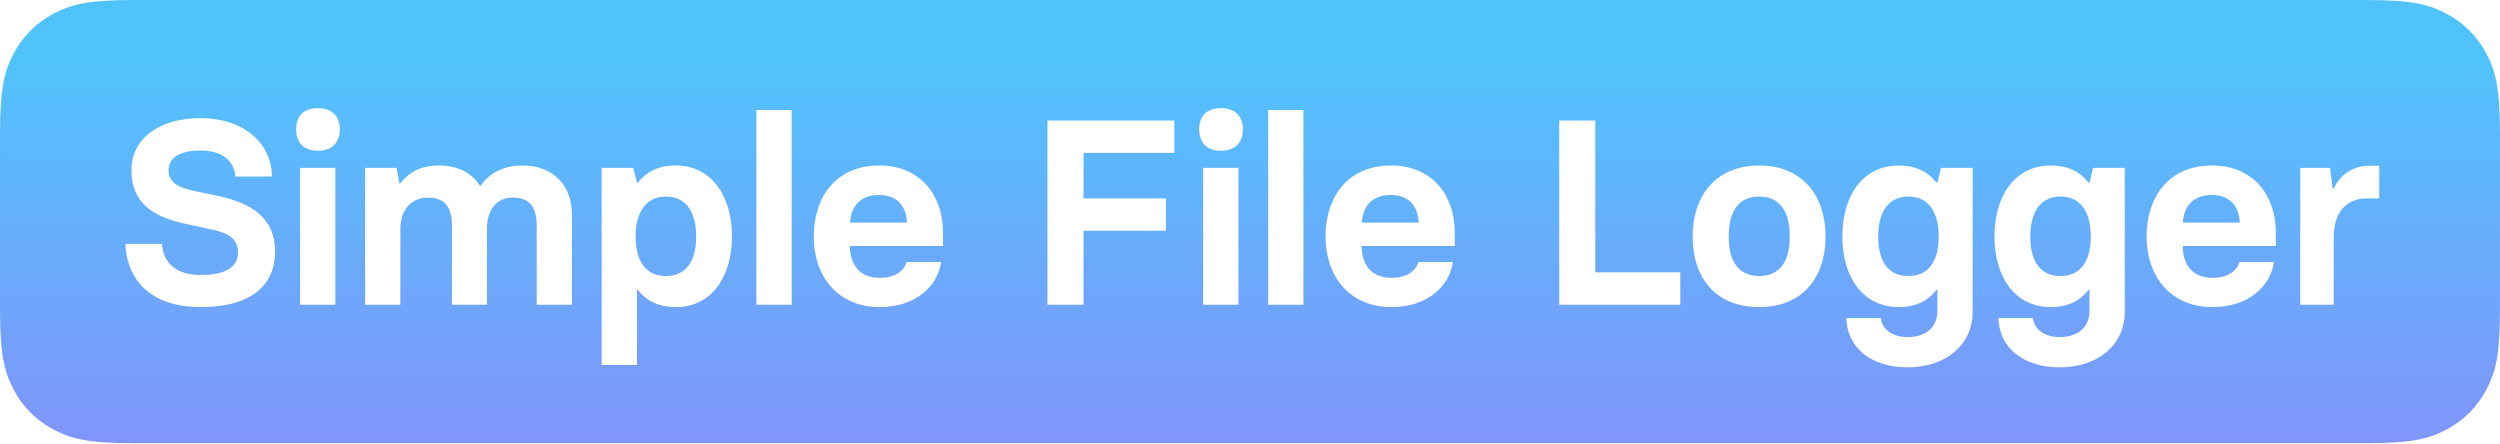
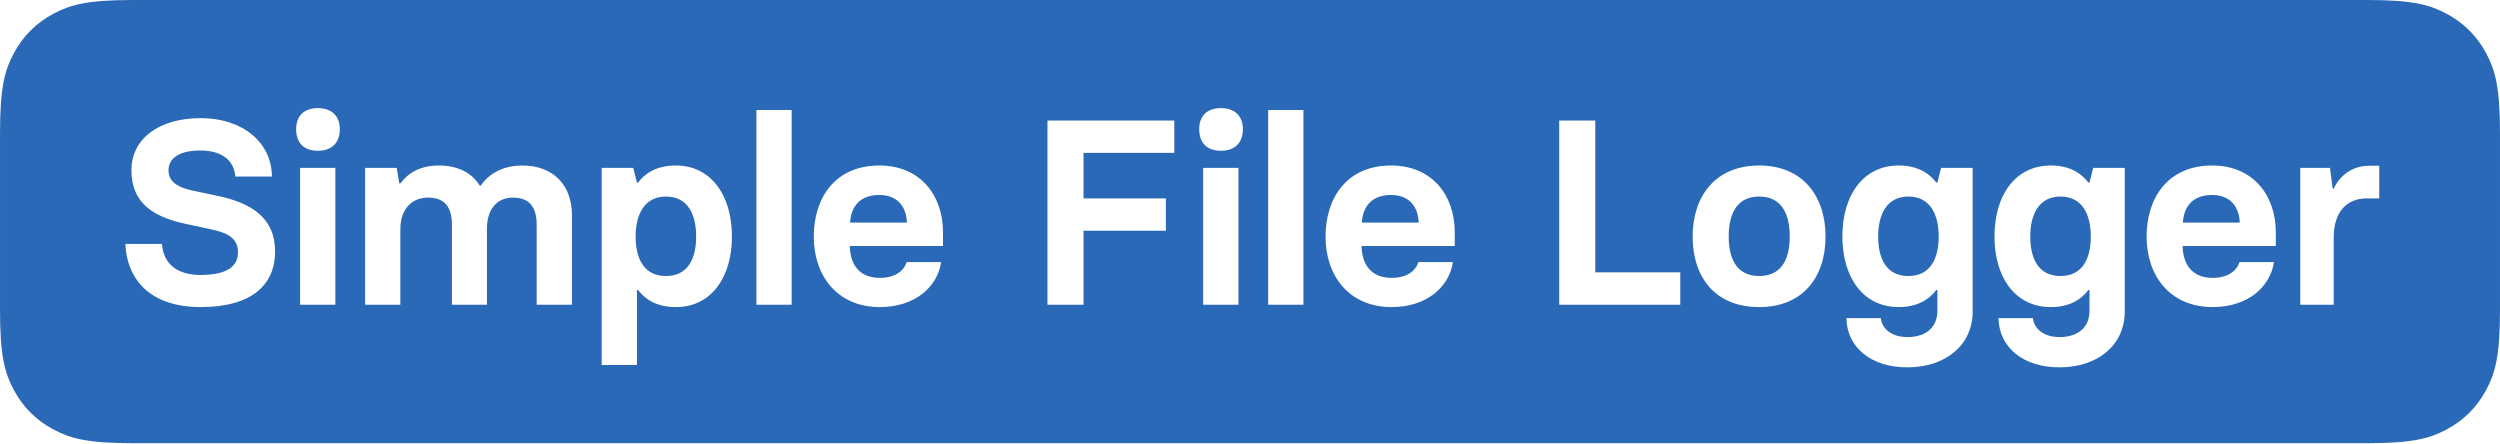
<svg xmlns="http://www.w3.org/2000/svg" height="64" viewBox="0 0 361 64" width="361">
-   <linearGradient id="a" x1="50%" x2="50%" y1="14.212%" y2="142.999%">
-     <stop offset="0" stop-color="#51c3fc" />
-     <stop offset="1" stop-color="#987df9" />
-   </linearGradient>
-   <path d="m19.229 0h322.542c6.686 0 9.111.696 11.555 2.003 2.444 1.307 4.363 3.226 5.67 5.67 1.307 2.444 2.003 4.869 2.003 11.555v25.542c0 6.686-.696 9.111-2.003 11.555-1.307 2.444-3.226 4.363-5.67 5.67-2.444 1.307-4.869 2.003-11.555 2.003h-322.542c-6.686 0-9.111-.696-11.555-2.003-2.444-1.307-4.363-3.226-5.67-5.67-1.307-2.444-2.003-4.869-2.003-11.555v-25.542c0-6.686.696-9.111 2.003-11.555 1.307-2.444 3.226-4.363 5.67-5.67 2.444-1.307 4.869-2.003 11.555-2.003zm9.741 44.342c7.448 0 10.754-3.268 10.754-8.018 0-4.864-3.42-7.03-8.36-8.056l-3.61-.76c-2.584-.57-3.42-1.558-3.42-2.926 0-1.634 1.406-2.85 4.598-2.85 3.42 0 4.902 1.71 5.054 3.762h5.282c-.038-4.978-4.294-8.436-10.26-8.436-6.156 0-10.032 3.04-10.032 7.524 0 4.826 3.268 6.764 7.866 7.752l3.876.836c2.508.532 3.648 1.482 3.648 3.268 0 2.014-1.596 3.268-5.396 3.268-3.268 0-5.358-1.482-5.586-4.484h-5.282c.266 5.51 3.952 9.12 10.868 9.12zm16.948-22.572c2.014 0 3.154-1.178 3.154-3.116 0-1.862-1.14-3.04-3.154-3.04-2.09 0-3.154 1.178-3.154 3.04 0 1.938 1.064 3.116 3.154 3.116zm-2.584 22.23h5.092v-19.76h-5.092zm32.11-20.102c-3.078 0-5.016 1.406-6.042 2.926h-.114c-1.14-1.862-3.154-2.926-5.928-2.926-2.698 0-4.446 1.102-5.548 2.584h-.152l-.38-2.242h-4.56v19.76h5.092v-10.944c0-2.812 1.634-4.522 3.99-4.522 2.508 0 3.458 1.482 3.458 3.952v11.514h5.054v-10.944c0-2.774 1.368-4.522 3.762-4.522 2.47 0 3.42 1.482 3.42 3.952v11.514h5.092v-12.958c0-4.37-2.774-7.144-7.144-7.144zm11.438 28.804h5.092v-10.83h.152c.988 1.292 2.622 2.47 5.472 2.47 5.13 0 8.094-4.332 8.094-10.184 0-6.08-3.116-10.26-8.094-10.26-2.85 0-4.484 1.178-5.472 2.47h-.152l-.532-2.128h-4.56zm9.272-12.844c-3.23 0-4.37-2.622-4.37-5.7 0-3.116 1.216-5.776 4.37-5.776 3.23 0 4.37 2.66 4.37 5.776 0 3.078-1.102 5.7-4.37 5.7zm13.072 4.142h5.092v-28.12h-5.092zm17.822.342c5.092 0 8.322-2.926 8.854-6.498h-4.978c-.38 1.216-1.596 2.28-3.876 2.28-2.926 0-4.294-1.9-4.332-4.598h13.452v-1.976c0-5.396-3.306-9.652-9.196-9.652-6.346 0-9.462 4.636-9.462 10.26 0 5.7 3.42 10.184 9.538 10.184zm-4.294-12.198c.114-2.242 1.368-3.99 4.218-3.99 2.66 0 3.914 1.748 3.99 3.99zm28.5 11.856h5.206v-10.678h11.894v-4.674h-11.894v-6.574h13.11v-4.674h-18.316zm25.068-22.23c2.014 0 3.154-1.178 3.154-3.116 0-1.862-1.14-3.04-3.154-3.04-2.09 0-3.154 1.178-3.154 3.04 0 1.938 1.064 3.116 3.154 3.116zm-2.584 22.23h5.092v-19.76h-5.092zm9.386 0h5.092v-28.12h-5.092zm17.822.342c5.092 0 8.322-2.926 8.854-6.498h-4.978c-.38 1.216-1.596 2.28-3.876 2.28-2.926 0-4.294-1.9-4.332-4.598h13.452v-1.976c0-5.396-3.306-9.652-9.196-9.652-6.346 0-9.462 4.636-9.462 10.26 0 5.7 3.42 10.184 9.538 10.184zm-4.294-12.198c.114-2.242 1.368-3.99 4.218-3.99 2.66 0 3.914 1.748 3.99 3.99zm28.5 11.856h17.48v-4.674h-12.274v-21.926h-5.206zm28.88.342c6.346 0 9.576-4.37 9.576-10.184 0-5.852-3.306-10.26-9.576-10.26-6.308 0-9.614 4.408-9.614 10.26s3.23 10.184 9.614 10.184zm0-4.484c-2.85 0-4.408-1.938-4.408-5.7s1.52-5.776 4.408-5.776c2.85 0 4.408 1.976 4.408 5.776 0 3.762-1.558 5.7-4.408 5.7zm21.394 13.186c5.548 0 9.424-3.23 9.424-8.056v-20.748h-4.56l-.532 2.128h-.152c-.988-1.292-2.622-2.47-5.434-2.47-5.054 0-8.132 4.18-8.132 10.26 0 5.852 2.964 10.184 8.132 10.184 2.812 0 4.446-1.178 5.434-2.47h.152v3.04c0 2.128-1.406 3.762-4.332 3.762-2.318 0-3.686-1.254-3.838-2.736h-4.978c.114 4.256 3.572 7.106 8.816 7.106zm.152-13.186c-3.268 0-4.37-2.622-4.37-5.7 0-3.116 1.178-5.776 4.37-5.776s4.37 2.66 4.37 5.776c0 3.078-1.14 5.7-4.37 5.7zm21.812 13.186c5.548 0 9.424-3.23 9.424-8.056v-20.748h-4.56l-.532 2.128h-.152c-.988-1.292-2.622-2.47-5.434-2.47-5.054 0-8.132 4.18-8.132 10.26 0 5.852 2.964 10.184 8.132 10.184 2.812 0 4.446-1.178 5.434-2.47h.152v3.04c0 2.128-1.406 3.762-4.332 3.762-2.318 0-3.686-1.254-3.838-2.736h-4.978c.114 4.256 3.572 7.106 8.816 7.106zm.152-13.186c-3.268 0-4.37-2.622-4.37-5.7 0-3.116 1.178-5.776 4.37-5.776s4.37 2.66 4.37 5.776c0 3.078-1.14 5.7-4.37 5.7zm21.964 4.484c5.092 0 8.322-2.926 8.854-6.498h-4.978c-.38 1.216-1.596 2.28-3.876 2.28-2.926 0-4.294-1.9-4.332-4.598h13.452v-1.976c0-5.396-3.306-9.652-9.196-9.652-6.346 0-9.462 4.636-9.462 10.26 0 5.7 3.42 10.184 9.538 10.184zm-4.294-12.198c.114-2.242 1.368-3.99 4.218-3.99 2.66 0 3.914 1.748 3.99 3.99zm16.948 11.856h4.826v-9.69c0-3.572 1.748-5.662 4.788-5.662h1.786v-4.712h-1.444c-2.508 0-4.256 1.444-5.13 3.306h-.152l-.38-3.002h-4.294z" fill="url(#a)" fill-rule="evenodd" />
+   <path d="m19.229 0h322.542c6.686 0 9.111.696 11.555 2.003 2.444 1.307 4.363 3.226 5.67 5.67 1.307 2.444 2.003 4.869 2.003 11.555v25.542c0 6.686-.696 9.111-2.003 11.555-1.307 2.444-3.226 4.363-5.67 5.67-2.444 1.307-4.869 2.003-11.555 2.003h-322.542c-6.686 0-9.111-.696-11.555-2.003-2.444-1.307-4.363-3.226-5.67-5.67-1.307-2.444-2.003-4.869-2.003-11.555v-25.542c0-6.686.696-9.111 2.003-11.555 1.307-2.444 3.226-4.363 5.67-5.67 2.444-1.307 4.869-2.003 11.555-2.003zm9.741 44.342c7.448 0 10.754-3.268 10.754-8.018 0-4.864-3.42-7.03-8.36-8.056l-3.61-.76c-2.584-.57-3.42-1.558-3.42-2.926 0-1.634 1.406-2.85 4.598-2.85 3.42 0 4.902 1.71 5.054 3.762h5.282c-.038-4.978-4.294-8.436-10.26-8.436-6.156 0-10.032 3.04-10.032 7.524 0 4.826 3.268 6.764 7.866 7.752l3.876.836c2.508.532 3.648 1.482 3.648 3.268 0 2.014-1.596 3.268-5.396 3.268-3.268 0-5.358-1.482-5.586-4.484h-5.282c.266 5.51 3.952 9.12 10.868 9.12zm16.948-22.572c2.014 0 3.154-1.178 3.154-3.116 0-1.862-1.14-3.04-3.154-3.04-2.09 0-3.154 1.178-3.154 3.04 0 1.938 1.064 3.116 3.154 3.116zm-2.584 22.23h5.092v-19.76h-5.092zm32.11-20.102c-3.078 0-5.016 1.406-6.042 2.926h-.114c-1.14-1.862-3.154-2.926-5.928-2.926-2.698 0-4.446 1.102-5.548 2.584h-.152l-.38-2.242h-4.56v19.76h5.092v-10.944c0-2.812 1.634-4.522 3.99-4.522 2.508 0 3.458 1.482 3.458 3.952v11.514h5.054v-10.944c0-2.774 1.368-4.522 3.762-4.522 2.47 0 3.42 1.482 3.42 3.952v11.514h5.092v-12.958c0-4.37-2.774-7.144-7.144-7.144zm11.438 28.804h5.092v-10.83h.152c.988 1.292 2.622 2.47 5.472 2.47 5.13 0 8.094-4.332 8.094-10.184 0-6.08-3.116-10.26-8.094-10.26-2.85 0-4.484 1.178-5.472 2.47h-.152l-.532-2.128h-4.56zm9.272-12.844c-3.23 0-4.37-2.622-4.37-5.7 0-3.116 1.216-5.776 4.37-5.776 3.23 0 4.37 2.66 4.37 5.776 0 3.078-1.102 5.7-4.37 5.7zm13.072 4.142h5.092v-28.12h-5.092zm17.822.342c5.092 0 8.322-2.926 8.854-6.498h-4.978c-.38 1.216-1.596 2.28-3.876 2.28-2.926 0-4.294-1.9-4.332-4.598h13.452v-1.976c0-5.396-3.306-9.652-9.196-9.652-6.346 0-9.462 4.636-9.462 10.26 0 5.7 3.42 10.184 9.538 10.184zm-4.294-12.198c.114-2.242 1.368-3.99 4.218-3.99 2.66 0 3.914 1.748 3.99 3.99zm28.5 11.856h5.206v-10.678h11.894v-4.674h-11.894v-6.574h13.11v-4.674h-18.316zm25.068-22.23c2.014 0 3.154-1.178 3.154-3.116 0-1.862-1.14-3.04-3.154-3.04-2.09 0-3.154 1.178-3.154 3.04 0 1.938 1.064 3.116 3.154 3.116zm-2.584 22.23h5.092v-19.76h-5.092zm9.386 0h5.092v-28.12h-5.092zm17.822.342c5.092 0 8.322-2.926 8.854-6.498h-4.978c-.38 1.216-1.596 2.28-3.876 2.28-2.926 0-4.294-1.9-4.332-4.598h13.452v-1.976c0-5.396-3.306-9.652-9.196-9.652-6.346 0-9.462 4.636-9.462 10.26 0 5.7 3.42 10.184 9.538 10.184zm-4.294-12.198c.114-2.242 1.368-3.99 4.218-3.99 2.66 0 3.914 1.748 3.99 3.99zm28.5 11.856h17.48v-4.674h-12.274v-21.926h-5.206zm28.88.342c6.346 0 9.576-4.37 9.576-10.184 0-5.852-3.306-10.26-9.576-10.26-6.308 0-9.614 4.408-9.614 10.26s3.23 10.184 9.614 10.184zm0-4.484c-2.85 0-4.408-1.938-4.408-5.7s1.52-5.776 4.408-5.776c2.85 0 4.408 1.976 4.408 5.776 0 3.762-1.558 5.7-4.408 5.7zm21.394 13.186c5.548 0 9.424-3.23 9.424-8.056v-20.748h-4.56l-.532 2.128h-.152c-.988-1.292-2.622-2.47-5.434-2.47-5.054 0-8.132 4.18-8.132 10.26 0 5.852 2.964 10.184 8.132 10.184 2.812 0 4.446-1.178 5.434-2.47h.152v3.04c0 2.128-1.406 3.762-4.332 3.762-2.318 0-3.686-1.254-3.838-2.736h-4.978c.114 4.256 3.572 7.106 8.816 7.106zm.152-13.186c-3.268 0-4.37-2.622-4.37-5.7 0-3.116 1.178-5.776 4.37-5.776s4.37 2.66 4.37 5.776c0 3.078-1.14 5.7-4.37 5.7zm21.812 13.186c5.548 0 9.424-3.23 9.424-8.056v-20.748h-4.56l-.532 2.128h-.152c-.988-1.292-2.622-2.47-5.434-2.47-5.054 0-8.132 4.18-8.132 10.26 0 5.852 2.964 10.184 8.132 10.184 2.812 0 4.446-1.178 5.434-2.47h.152v3.04c0 2.128-1.406 3.762-4.332 3.762-2.318 0-3.686-1.254-3.838-2.736h-4.978c.114 4.256 3.572 7.106 8.816 7.106zm.152-13.186c-3.268 0-4.37-2.622-4.37-5.7 0-3.116 1.178-5.776 4.37-5.776s4.37 2.66 4.37 5.776c0 3.078-1.14 5.7-4.37 5.7zm21.964 4.484c5.092 0 8.322-2.926 8.854-6.498h-4.978c-.38 1.216-1.596 2.28-3.876 2.28-2.926 0-4.294-1.9-4.332-4.598h13.452v-1.976c0-5.396-3.306-9.652-9.196-9.652-6.346 0-9.462 4.636-9.462 10.26 0 5.7 3.42 10.184 9.538 10.184zm-4.294-12.198c.114-2.242 1.368-3.99 4.218-3.99 2.66 0 3.914 1.748 3.99 3.99zm16.948 11.856h4.826v-9.69c0-3.572 1.748-5.662 4.788-5.662h1.786v-4.712h-1.444c-2.508 0-4.256 1.444-5.13 3.306h-.152l-.38-3.002h-4.294z" fill="#2969b7" fill-rule="evenodd" />
</svg>
